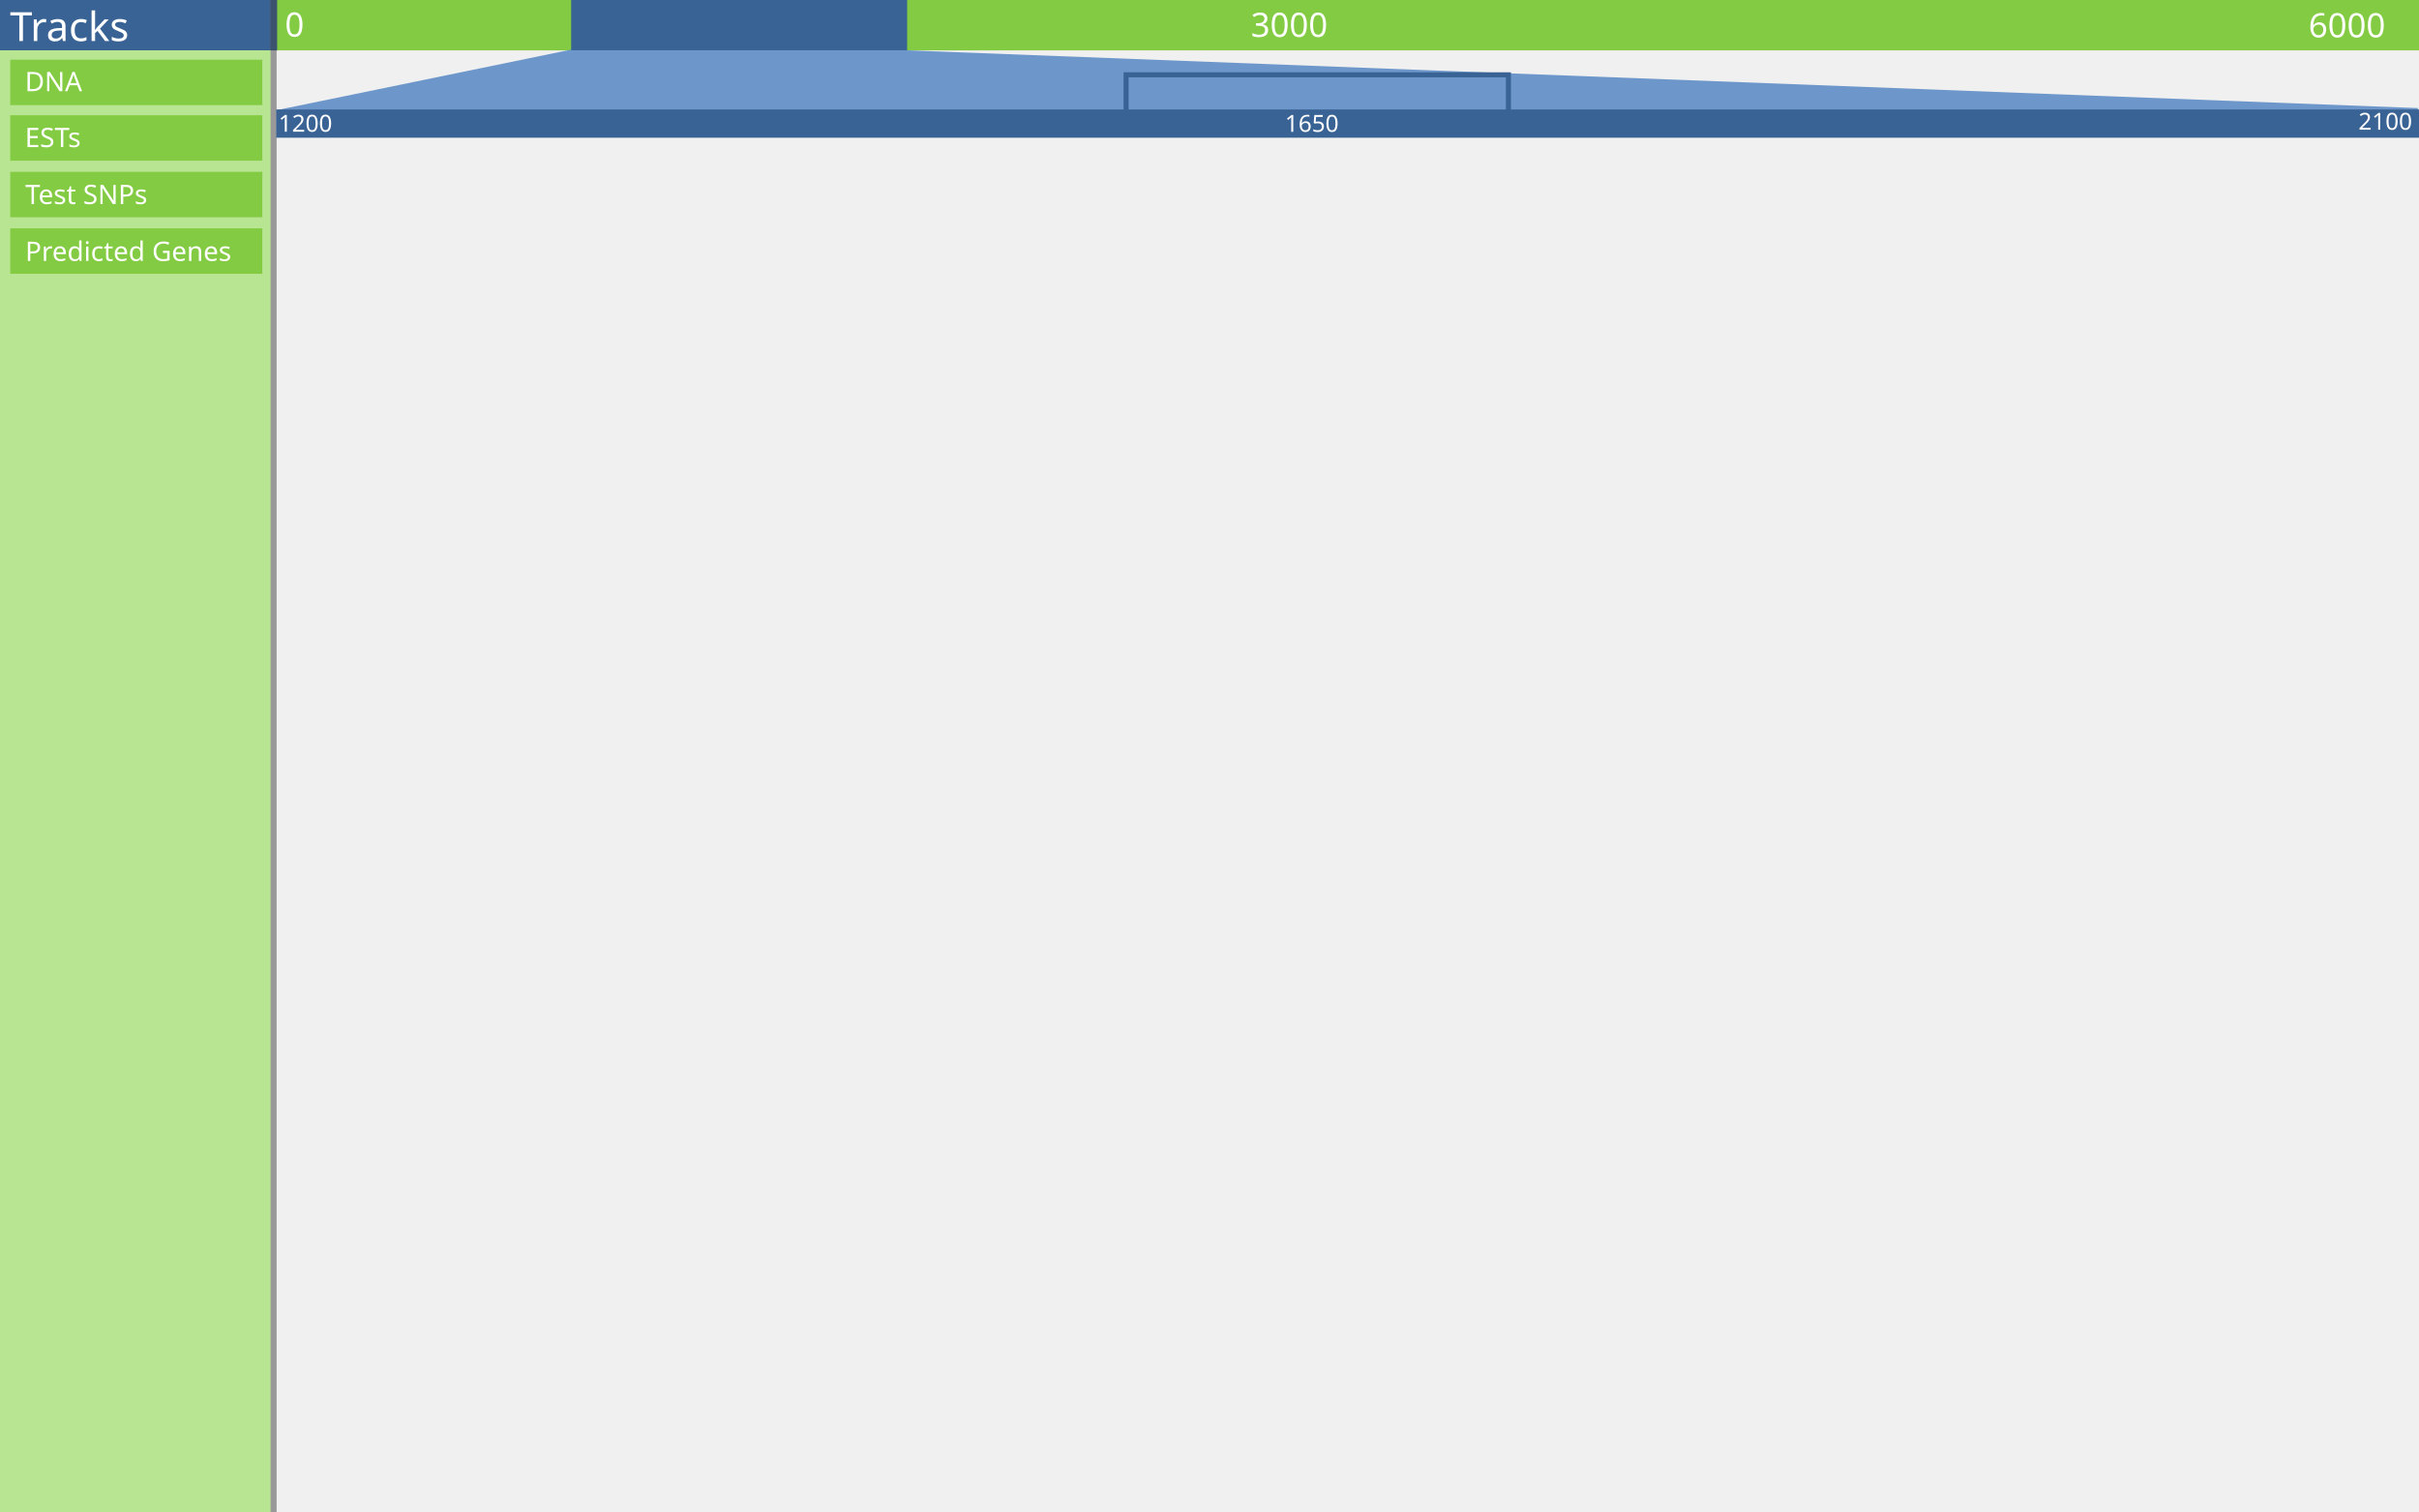
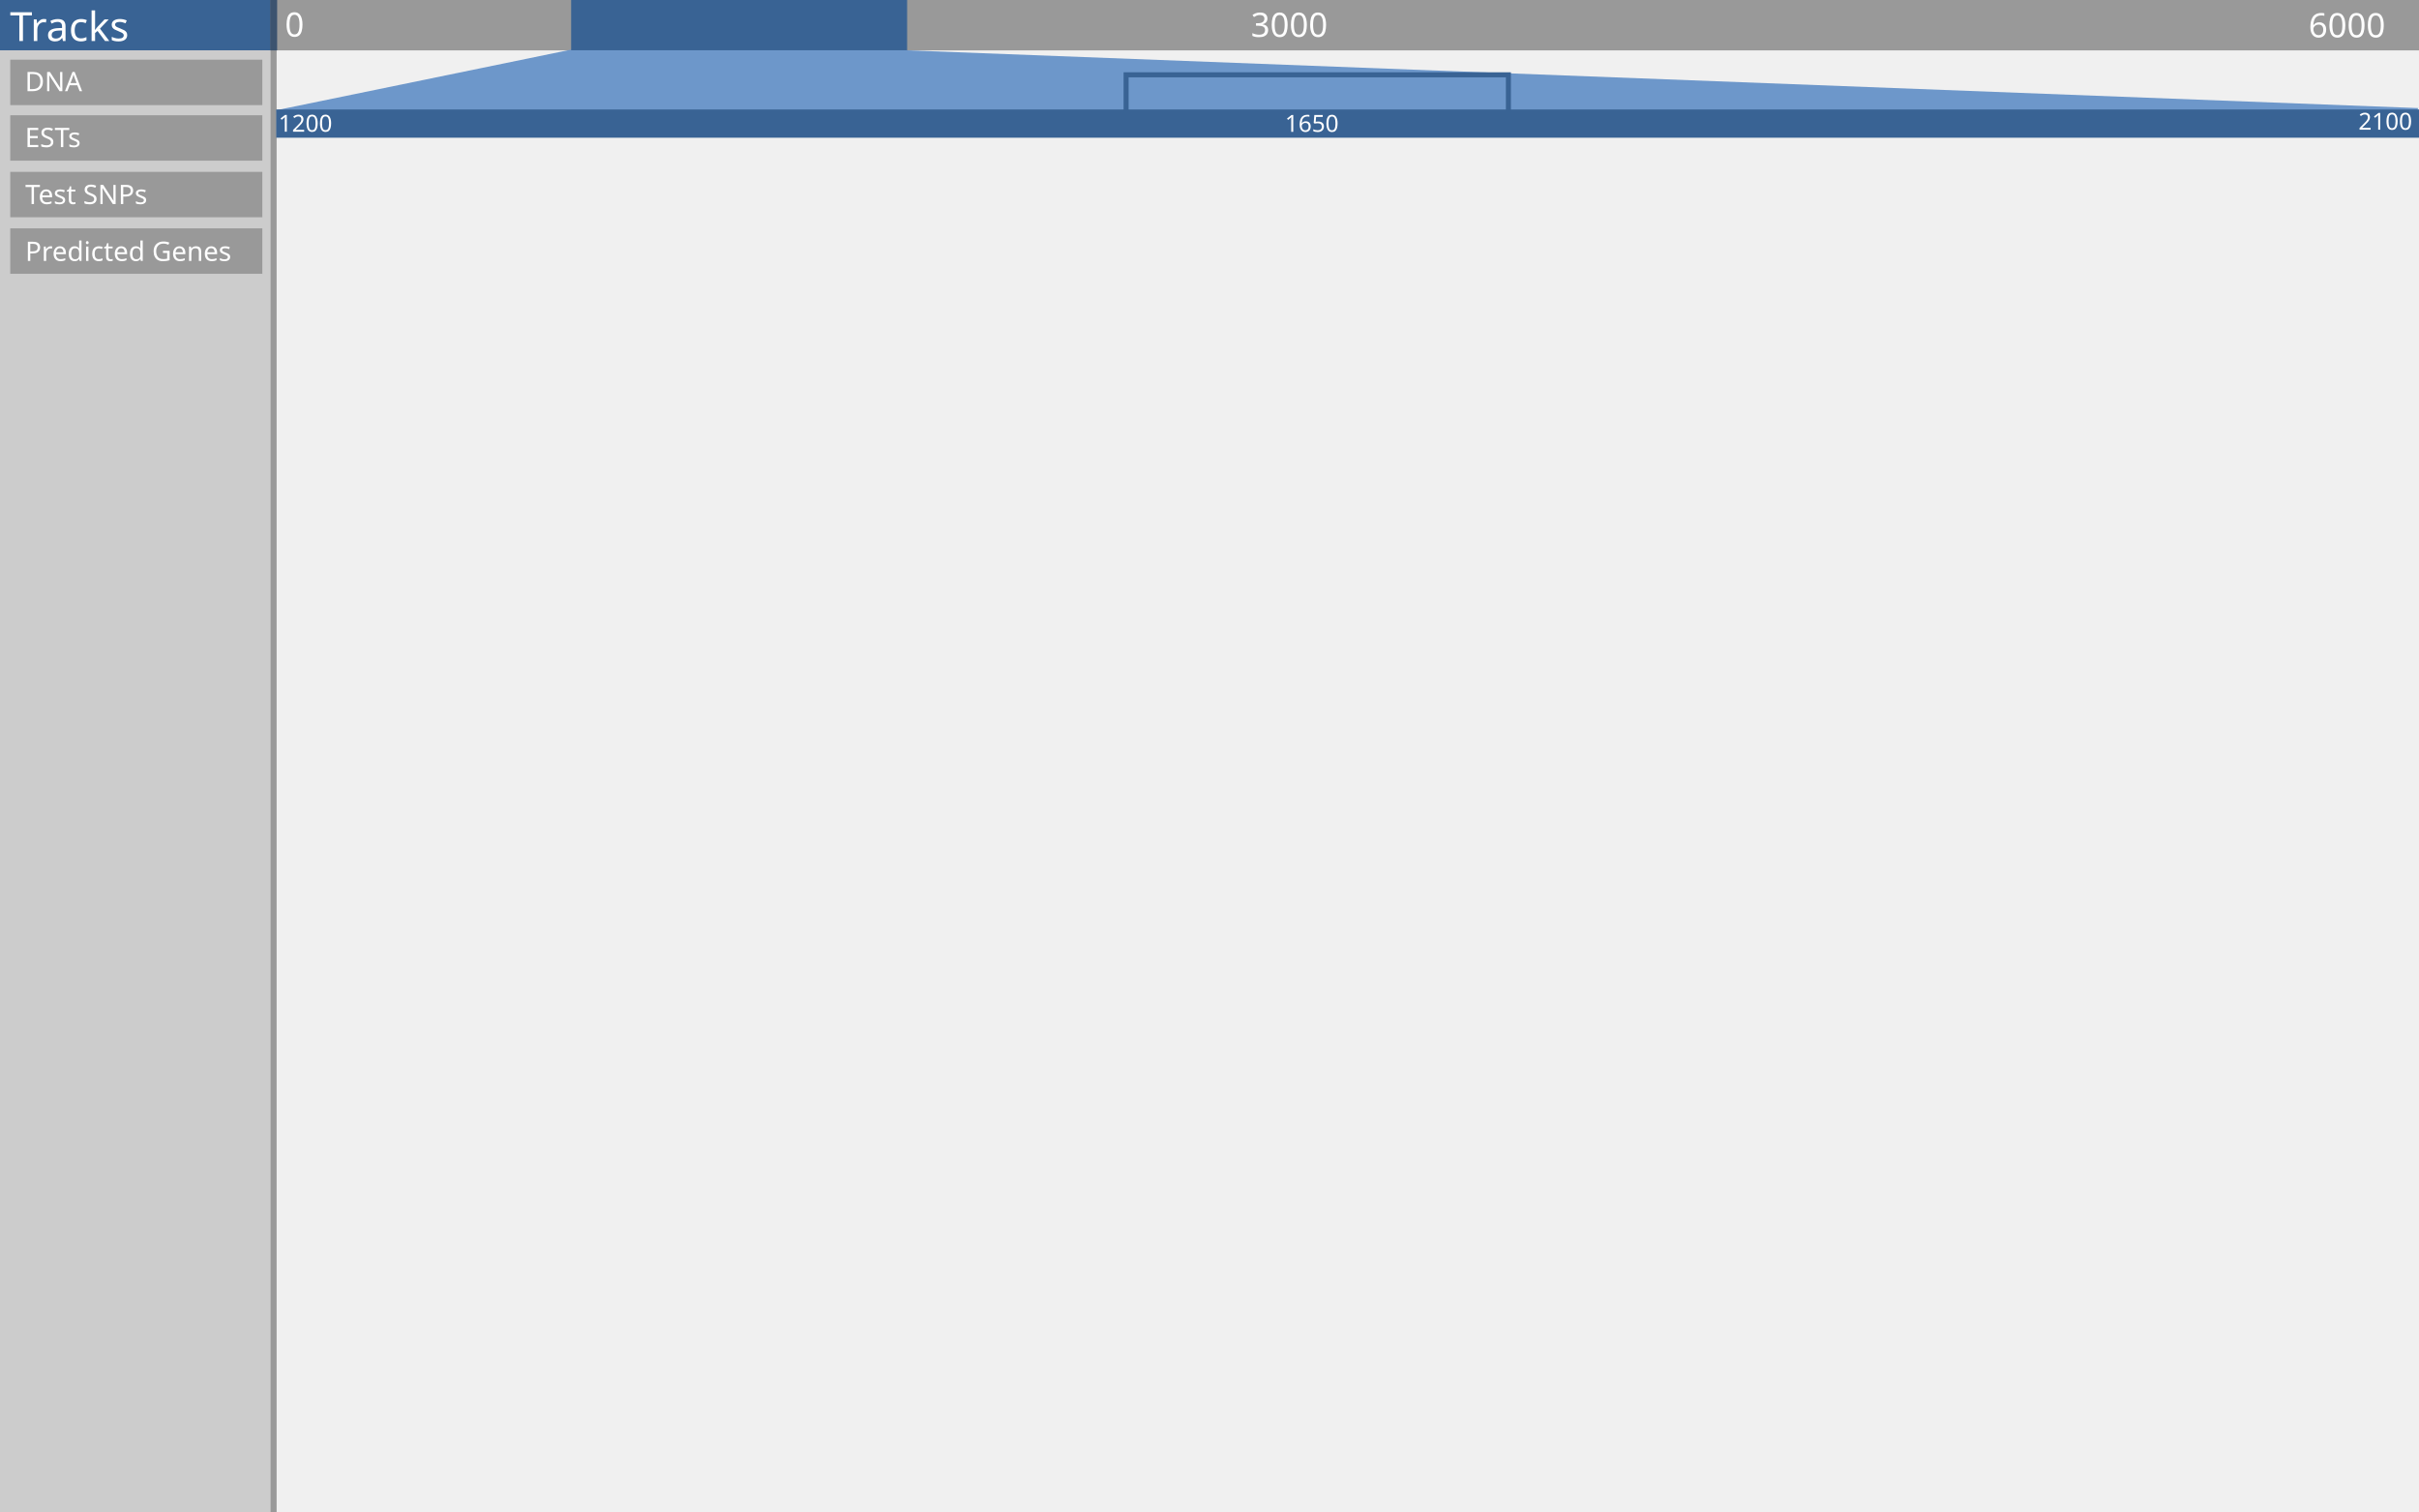
<svg xmlns="http://www.w3.org/2000/svg" xmlns:ns1="http://www.openswatchbook.org/uri/2009/osb" width="1440" height="900" id="svg2" version="1.1">
  <defs id="defs4">
    <linearGradient id="linearGradient3798" ns1:paint="solid">
      <stop style="stop-color:#000000;stop-opacity:1;" offset="0" id="stop3800" />
    </linearGradient>
    <filter id="filter3014" x="0" y="0" width="1" height="1" color-interpolation-filters="sRGB">
      <feColorMatrix id="feColorMatrix3016" type="saturate" values="0" />
    </filter>
  </defs>
  <g id="layer1" transform="translate(0,-152.3622)">
-     <rect style="fill:#83cb43;fill-opacity:1;stroke:none;opacity:1" id="rect3969" width="1280" height="30" x="160" y="0" transform="translate(0,152.3622)" />
-     <rect style="fill:#b8e591;fill-opacity:1" id="rect3018" width="161.799" height="900.778" x="-2.8978646e-09" y="152.282" />
+     <rect style="fill:#999999;fill-opacity:1;stroke:none;opacity:1" id="rect3969" width="1280" height="30" x="160" y="0" transform="translate(0,152.3622)" />
+     <rect style="fill:#cccccc;fill-opacity:1" id="rect3018" width="161.799" height="900.778" x="-2.8978646e-09" y="152.282" />
    <rect style="fill:#396394;fill-opacity:1" id="rect3032" width="161.757" height="29.963" x="-7.6637727e-09" y="152.359" />
-     <rect style="fill:#83cb43;fill-opacity:1" id="rect3042" width="150.054" height="27.045" x="6.107" y="187.902" />
+     <rect style="fill:#999999;fill-opacity:1" id="rect3042" width="150.054" height="27.045" x="6.107" y="187.902" />
    <text xml:space="preserve" style="font-size:14.888px;font-style:normal;font-variant:normal;font-weight:normal;font-stretch:normal;line-height:125%;letter-spacing:0px;word-spacing:0px;fill:#ffffff;fill-opacity:1;stroke:none;font-family:Ubuntu;-inkscape-font-specification:Ubuntu" x="14.831" y="206.651" id="text3044">
      <tspan id="tspan3046" x="14.831" y="206.651" style="font-size:16px">DNA</tspan>
    </text>
    <text xml:space="preserve" style="font-size:24px;font-style:normal;font-variant:normal;font-weight:normal;font-stretch:normal;text-indent:0;text-align:start;text-decoration:none;line-height:125%;letter-spacing:0px;word-spacing:0px;text-transform:none;direction:ltr;block-progression:tb;writing-mode:lr-tb;text-anchor:start;baseline-shift:baseline;color:#000000;fill:#ffffff;fill-opacity:1;fill-rule:nonzero;stroke:none;stroke-width:1px;marker:none;visibility:visible;display:inline;overflow:visible;enable-background:accumulate;font-family:Ubuntu;-inkscape-font-specification:Ubuntu" x="95.634" y="338.856" id="text3056" transform="translate(0,152.3622)">
      <tspan id="tspan3058" x="95.634" y="338.856" />
    </text>
-     <rect style="fill:#83cb43;fill-opacity:1" id="rect3042-7" width="150.054" height="27.045" x="6.107" y="220.986" />
+     <rect style="fill:#999999;fill-opacity:1" id="rect3042-7" width="150.054" height="27.045" x="6.107" y="220.986" />
    <text xml:space="preserve" style="font-size:14.888px;font-style:normal;font-variant:normal;font-weight:normal;font-stretch:normal;line-height:125%;letter-spacing:0px;word-spacing:0px;fill:#ffffff;fill-opacity:1;stroke:none;font-family:Ubuntu;-inkscape-font-specification:Ubuntu" x="14.831" y="239.949" id="text3044-7">
      <tspan id="tspan3046-3" x="14.831" y="239.949" style="font-size:16px">ESTs</tspan>
    </text>
-     <rect style="fill:#83cb43;fill-opacity:1" id="rect3042-4" width="150.054" height="27.045" x="6.107" y="254.681" />
+     <rect style="fill:#999999;fill-opacity:1" id="rect3042-4" width="150.054" height="27.045" x="6.107" y="254.681" />
    <text xml:space="preserve" style="font-size:14.888px;font-style:normal;font-variant:normal;font-weight:normal;font-stretch:normal;line-height:125%;letter-spacing:0px;word-spacing:0px;fill:#ffffff;fill-opacity:1;stroke:none;font-family:Ubuntu;-inkscape-font-specification:Ubuntu" x="15.045" y="273.859" id="text3044-6">
      <tspan id="tspan3046-6" x="15.045" y="273.859" style="font-size:16px">Test SNPs</tspan>
    </text>
-     <rect style="fill:#83cb43;fill-opacity:1" id="rect3042-47" width="150.054" height="27.045" x="6.107" y="288.337" />
+     <rect style="fill:#999999;fill-opacity:1" id="rect3042-47" width="150.054" height="27.045" x="6.107" y="288.337" />
    <text xml:space="preserve" style="font-size:14.888px;font-style:normal;font-variant:normal;font-weight:normal;font-stretch:normal;line-height:125%;letter-spacing:0px;word-spacing:0px;fill:#ffffff;fill-opacity:1;stroke:none;font-family:Ubuntu;-inkscape-font-specification:Ubuntu" x="15.045" y="307.729" id="text3044-5">
      <tspan id="tspan3046-8" x="15.045" y="307.729" style="font-size:16px">Predicted Genes</tspan>
    </text>
    <flowRoot xml:space="preserve" id="flowRoot3034" style="font-size:40px;font-style:normal;font-variant:normal;font-weight:normal;font-stretch:normal;text-align:center;line-height:125%;letter-spacing:0px;word-spacing:0px;text-anchor:middle;fill:#ffffff;fill-opacity:1;stroke:none;font-family:Ubuntu;-inkscape-font-specification:Ubuntu" transform="matrix(0.6203229,0,0,0.6203229,-182.2304,-27.63922)">
      <flowRegion id="flowRegion3036">
        <rect id="rect3038" width="258.773" height="53.442" x="253.148" y="291.04" style="font-style:normal;font-variant:normal;font-weight:normal;font-stretch:normal;text-align:center;text-anchor:middle;fill:#ffffff;font-family:Ubuntu;-inkscape-font-specification:Ubuntu" />
      </flowRegion>
      <flowPara id="flowPara3040" style="font-size:45.138px" />
    </flowRoot>
    <text xml:space="preserve" style="font-size:24px;font-style:normal;font-variant:normal;font-weight:normal;font-stretch:normal;text-indent:0;text-align:start;text-decoration:none;line-height:125%;letter-spacing:0px;word-spacing:0px;text-transform:none;direction:ltr;block-progression:tb;writing-mode:lr-tb;text-anchor:start;baseline-shift:baseline;color:#000000;fill:#ffffff;fill-opacity:1;fill-rule:nonzero;stroke:none;stroke-width:1px;marker:none;visibility:visible;display:inline;overflow:visible;enable-background:accumulate;font-family:Ubuntu;-inkscape-font-specification:Ubuntu" x="5.913" y="176.784" id="text3163">
      <tspan id="tspan3165" x="5.913" y="176.784" style="font-size:24px">Tracks</tspan>
    </text>
    <text xml:space="preserve" style="font-size:24px;font-style:normal;font-variant:normal;font-weight:normal;font-stretch:normal;text-indent:0;text-align:start;text-decoration:none;line-height:125%;letter-spacing:0px;word-spacing:0px;text-transform:none;direction:ltr;block-progression:tb;writing-mode:lr-tb;text-anchor:start;baseline-shift:baseline;color:#000000;fill:#ffffff;fill-opacity:1;fill-rule:nonzero;stroke:none;stroke-width:1px;marker:none;visibility:visible;display:inline;overflow:visible;enable-background:accumulate;font-family:Ubuntu;-inkscape-font-specification:Ubuntu" x="207.224" y="69.674" id="text3167" transform="translate(0,152.3622)">
      <tspan id="tspan3169" x="207.224" y="69.674">z</tspan>
    </text>
    <rect style="fill:#999999;fill-opacity:1" id="rect3189" width="3.585" height="900.571" x="161.078" y="152.239" />
    <path style="fill:#6d97ca;fill-opacity:1;stroke:none" d="m 352.71,179.284 -188.245,38.704 4.177,11.698 1266.318,-2.531 4.576,-10.433 -901.593,-34.475 z" id="path3199" />
    <rect style="fill:#396394;fill-opacity:1" id="rect3171" width="200" height="29.973" x="340" y="152.326" />
    <text xml:space="preserve" style="font-size:20px;font-style:normal;font-variant:normal;font-weight:normal;font-stretch:normal;text-indent:0;text-align:start;text-decoration:none;line-height:125%;letter-spacing:0px;word-spacing:0px;text-transform:none;direction:ltr;block-progression:tb;writing-mode:lr-tb;text-anchor:start;baseline-shift:baseline;color:#000000;fill:#ffffff;fill-opacity:1;fill-rule:nonzero;stroke:none;stroke-width:1px;marker:none;visibility:visible;display:inline;overflow:visible;enable-background:accumulate;font-family:Ubuntu;-inkscape-font-specification:Ubuntu" x="169.61" y="174.149" id="text3979">
      <tspan id="tspan3981" x="169.61" y="174.149">0</tspan>
    </text>
    <text xml:space="preserve" style="font-size:20px;font-style:normal;font-variant:normal;font-weight:normal;font-stretch:normal;text-indent:0;text-align:center;text-decoration:none;line-height:125%;letter-spacing:0px;word-spacing:0px;text-transform:none;direction:ltr;block-progression:tb;writing-mode:lr-tb;text-anchor:middle;baseline-shift:baseline;color:#000000;fill:#ffffff;fill-opacity:1;fill-rule:nonzero;stroke:none;stroke-width:1px;marker:none;visibility:visible;display:inline;overflow:visible;enable-background:accumulate;font-family:Ubuntu;-inkscape-font-specification:Ubuntu" x="1410.127" y="174.578" id="text3983">
      <tspan id="tspan3985" x="1410.127" y="174.578">6000</tspan>
    </text>
    <text xml:space="preserve" style="font-size:20px;font-style:normal;font-variant:normal;font-weight:normal;font-stretch:normal;text-indent:0;text-align:center;text-decoration:none;line-height:125%;letter-spacing:0px;word-spacing:0px;text-transform:none;direction:ltr;block-progression:tb;writing-mode:lr-tb;text-anchor:middle;baseline-shift:baseline;color:#000000;fill:#ffffff;fill-opacity:1;fill-rule:nonzero;stroke:none;stroke-width:1px;marker:none;visibility:visible;display:inline;overflow:visible;enable-background:accumulate;font-family:Ubuntu;-inkscape-font-specification:Ubuntu" x="780.498" y="174.3" id="text3983-7">
      <tspan id="tspan3985-0" x="780.498" y="174.3">3000</tspan>
    </text>
    <rect style="fill:#3c536f;fill-opacity:1;stroke:none" id="rect4033" width="4.124" height="30.079" x="160.852" y="152.291" />
    <rect style="fill:#6d97ca;fill-opacity:1;stroke:#396394;stroke-opacity:1;stroke-width:3;stroke-miterlimit:4;stroke-dasharray:none" id="rect4038" width="227.575" height="29.828" x="670.357" y="196.909" />
    <rect style="fill:#396394;fill-opacity:1" id="rect3197" width="1275.571" height="16.807" x="164.429" y="217.555" />
    <text xml:space="preserve" style="font-size:14px;font-style:normal;font-variant:normal;font-weight:normal;font-stretch:normal;text-indent:0;text-align:start;text-decoration:none;line-height:125%;letter-spacing:0px;word-spacing:0px;text-transform:none;direction:ltr;block-progression:tb;writing-mode:lr-tb;text-anchor:start;baseline-shift:baseline;color:#000000;fill:#ffffff;fill-opacity:1;fill-rule:nonzero;stroke:none;stroke-width:1px;marker:none;visibility:visible;display:inline;overflow:visible;enable-background:accumulate;font-family:Ubuntu;-inkscape-font-specification:Ubuntu" x="764.889" y="230.849" id="text3971-4">
      <tspan x="764.889" y="230.849" id="tspan4008">1650</tspan>
    </text>
    <text xml:space="preserve" style="font-size:14px;font-style:normal;font-variant:normal;font-weight:normal;font-stretch:normal;text-indent:0;text-align:start;text-decoration:none;line-height:125%;letter-spacing:0px;word-spacing:0px;text-transform:none;direction:ltr;block-progression:tb;writing-mode:lr-tb;text-anchor:start;baseline-shift:baseline;color:#000000;fill:#ffffff;fill-opacity:1;fill-rule:nonzero;stroke:none;stroke-width:1px;marker:none;visibility:visible;display:inline;overflow:visible;enable-background:accumulate;font-family:Ubuntu;-inkscape-font-specification:Ubuntu" x="165.767" y="230.781" id="text3971">
      <tspan id="tspan3973" x="165.767" y="230.781">1200</tspan>
    </text>
    <text xml:space="preserve" style="font-size:24px;font-style:normal;font-variant:normal;font-weight:normal;font-stretch:normal;text-indent:0;text-align:start;text-decoration:none;line-height:125%;letter-spacing:0px;word-spacing:0px;text-transform:none;direction:ltr;block-progression:tb;writing-mode:lr-tb;text-anchor:start;baseline-shift:baseline;color:#000000;fill:#ffffff;fill-opacity:1;fill-rule:nonzero;stroke:none;stroke-width:1px;marker:none;visibility:visible;display:inline;overflow:visible;enable-background:accumulate;font-family:Ubuntu;-inkscape-font-specification:Ubuntu" x="1403.937" y="229.601" id="text3975">
      <tspan id="tspan3977" x="1403.937" y="229.601" style="font-size:14px">2100</tspan>
    </text>
  </g>
</svg>
